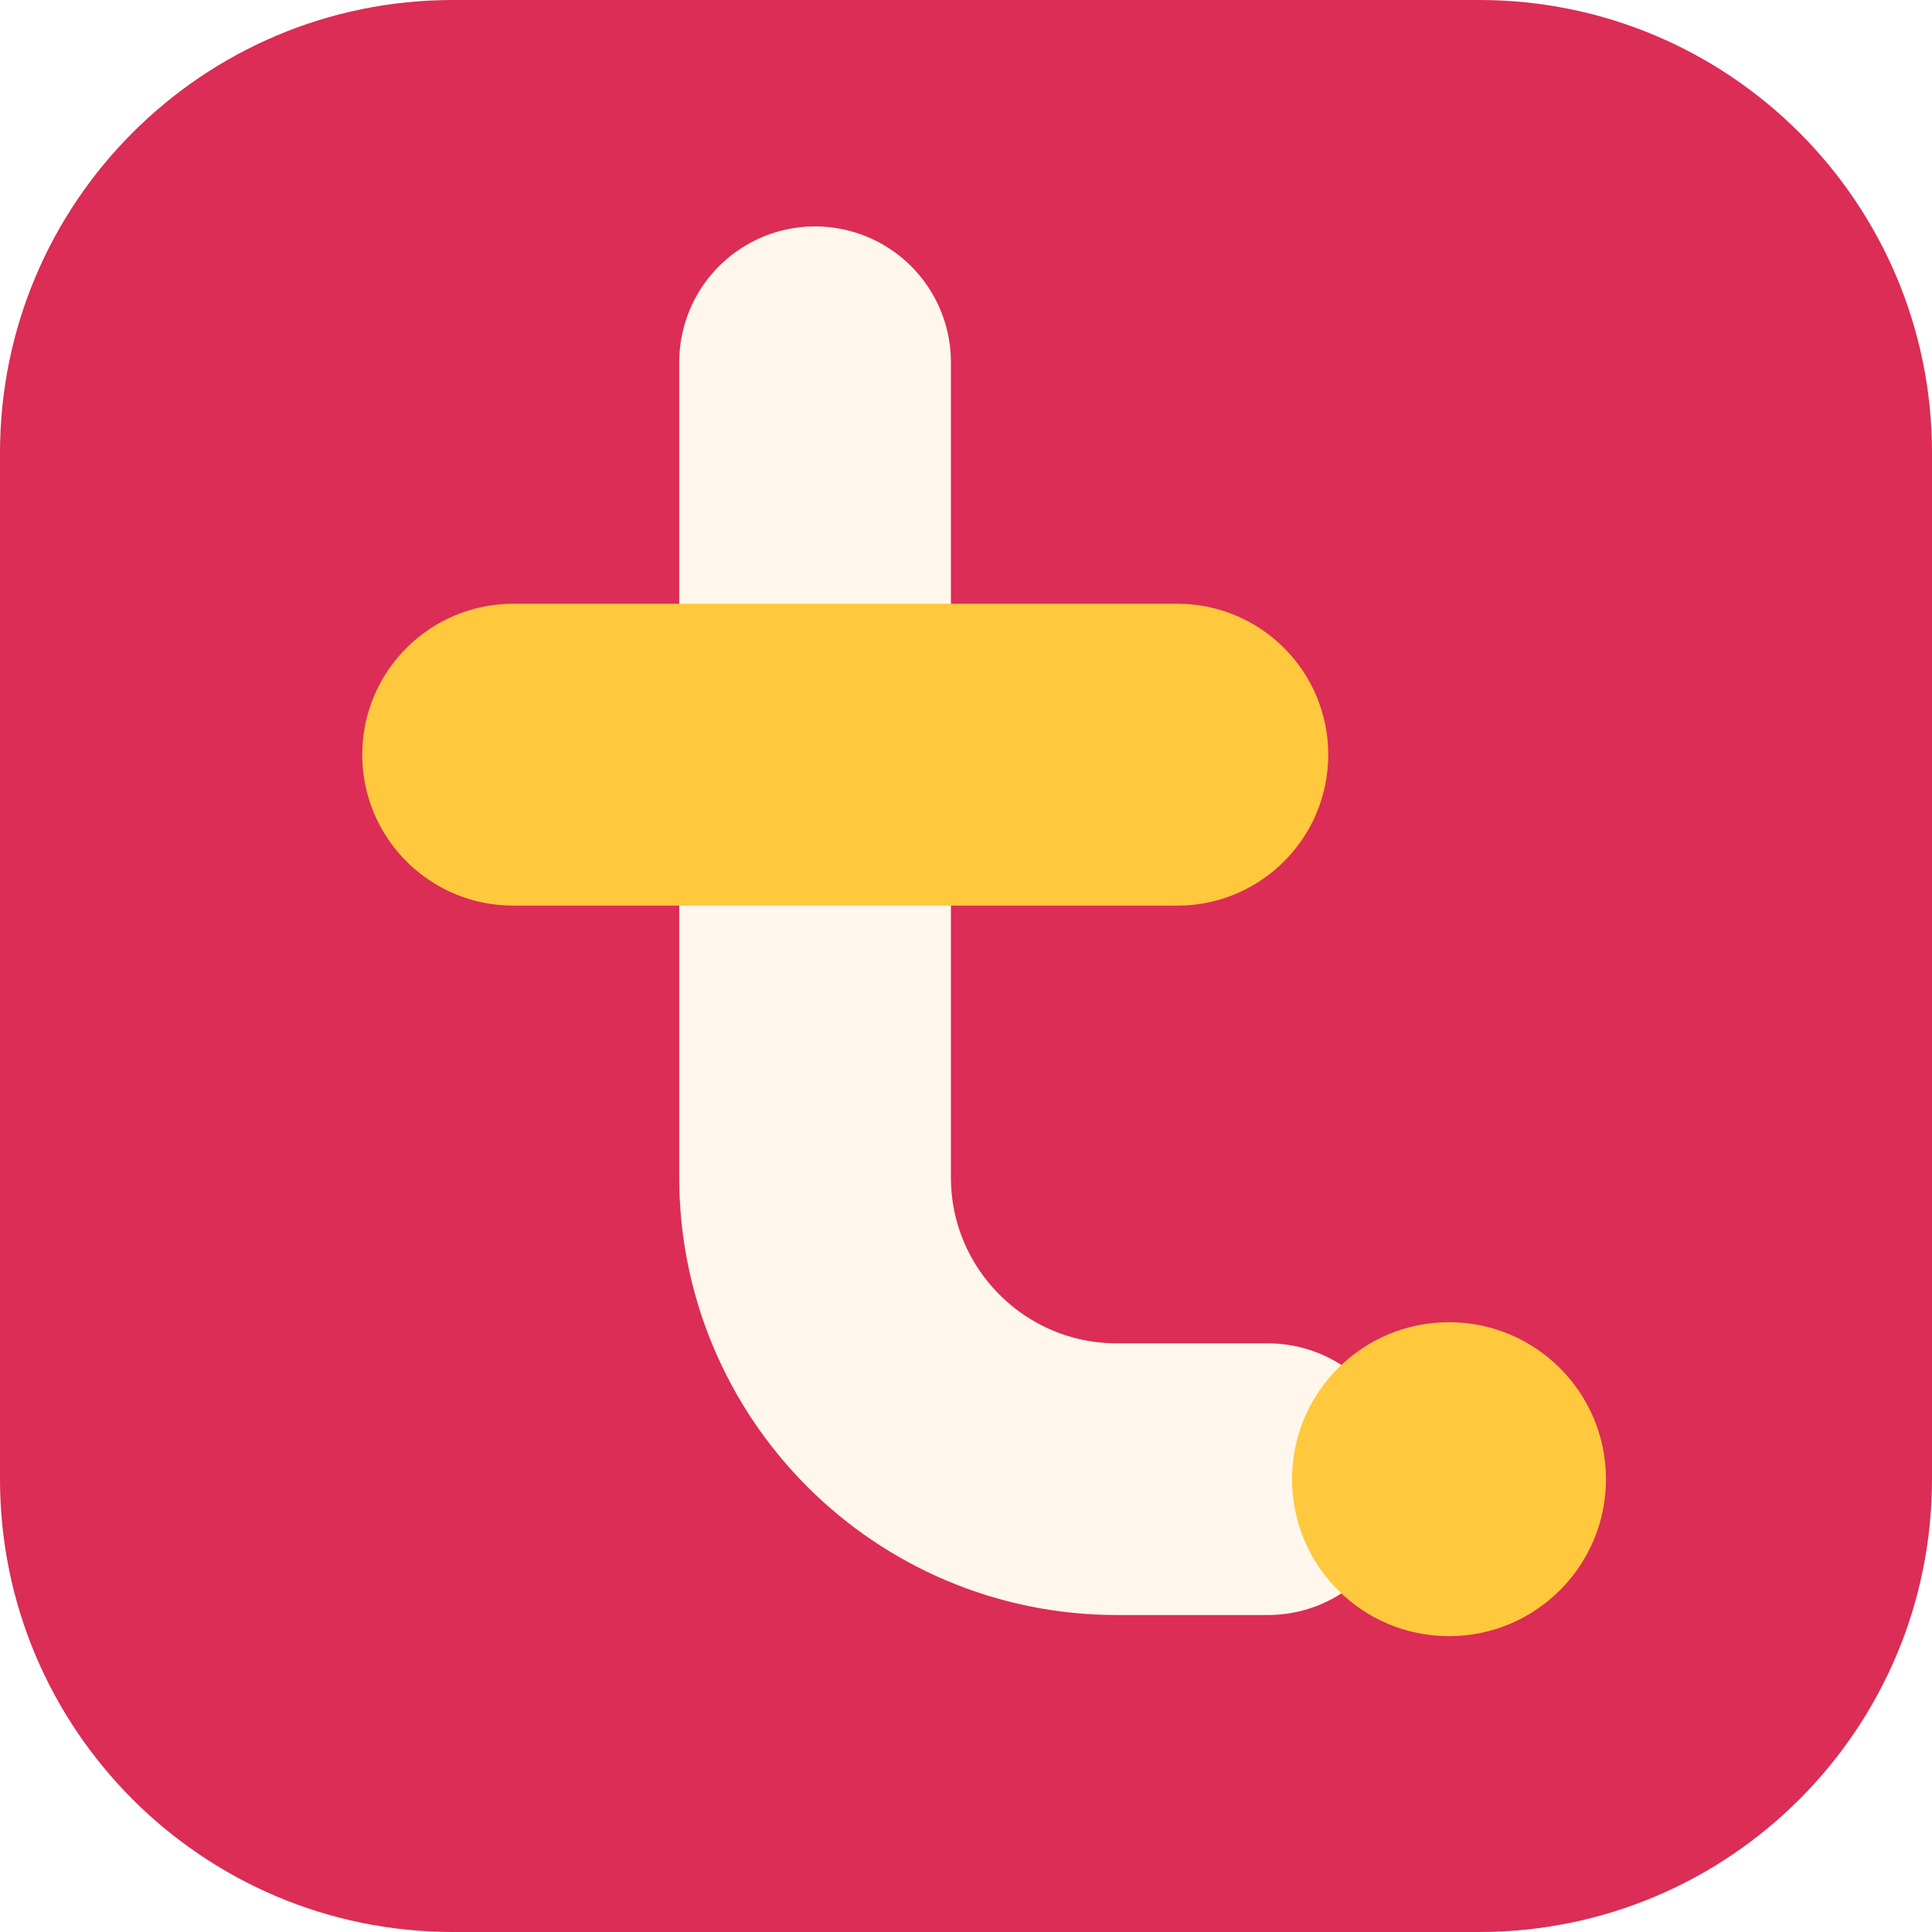
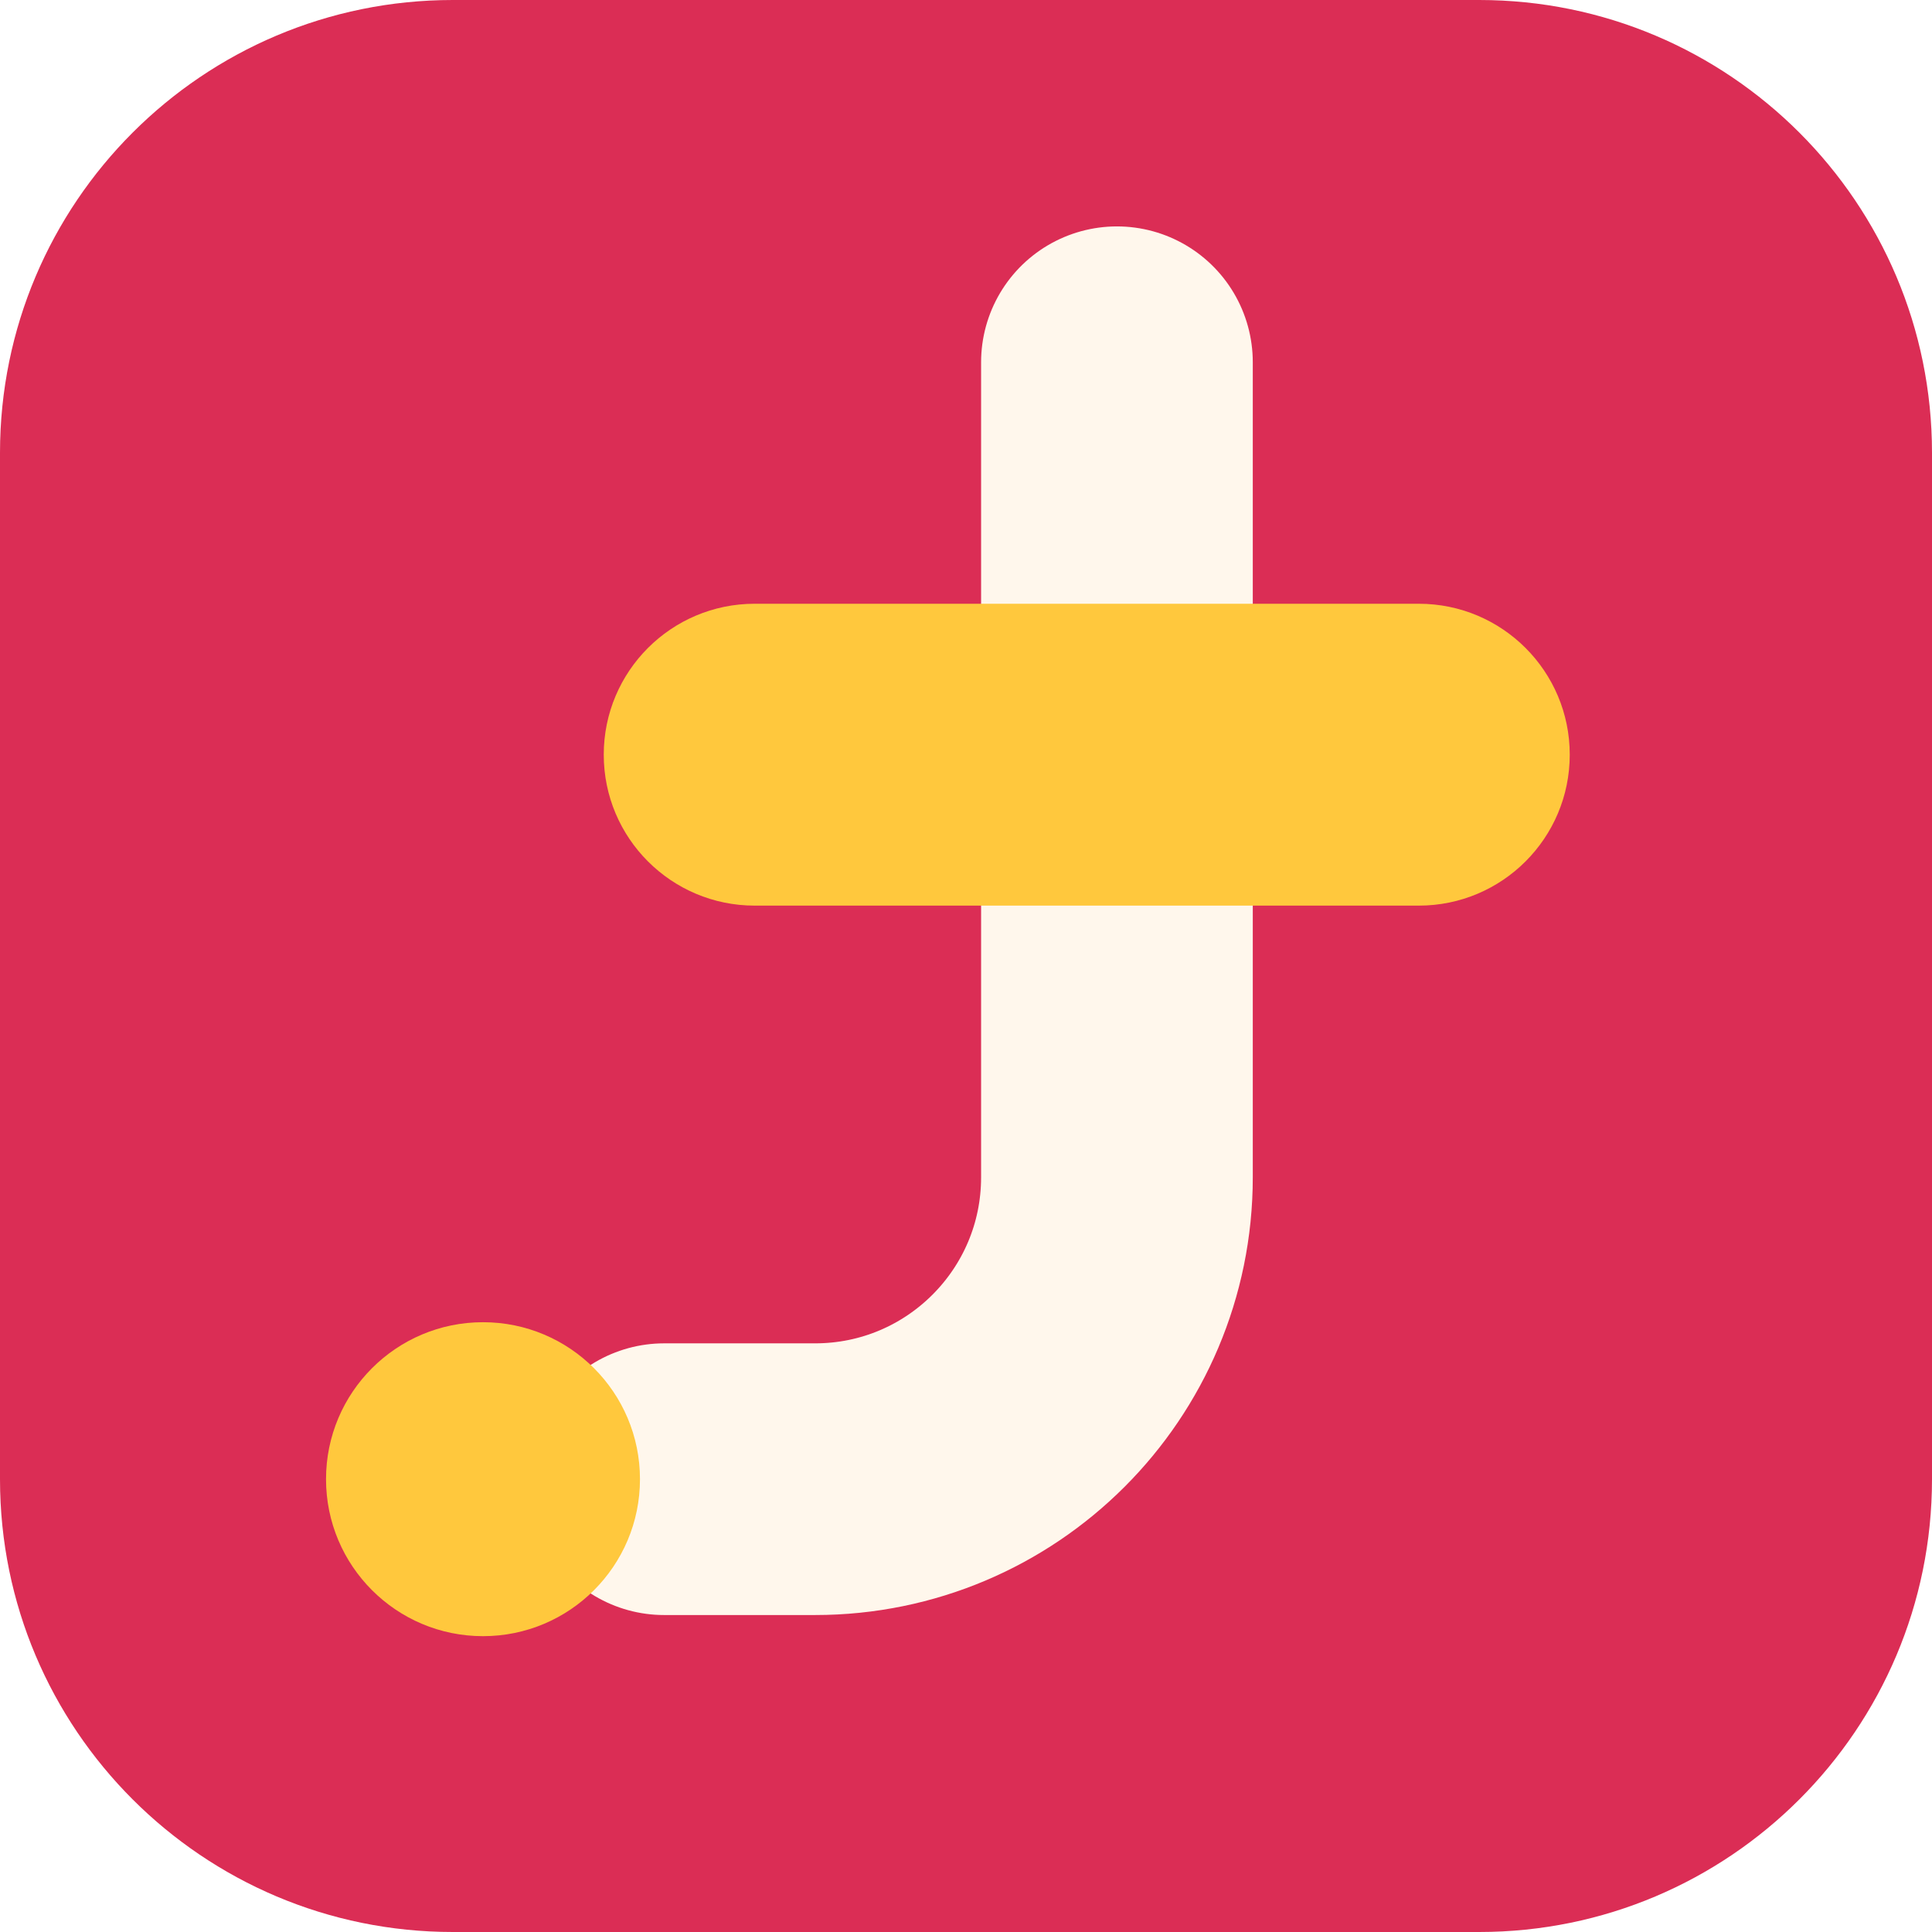
<svg xmlns="http://www.w3.org/2000/svg" viewBox="0 0 64 64" role="img" aria-label="Tinkjam">
  <rect width="64" height="64" rx="15" fill="#DB2D55" />
-   <path d="M27 12v27a10 10 0 0 0 10 10h5" fill="none" stroke="#FFF7EC" stroke-width="9" stroke-linecap="round" />
-   <rect x="12" y="20" width="32" height="10" rx="5" fill="#FFC83D" />
-   <circle cx="48" cy="49" r="5.2" fill="#FFC83D" />
+   <path d="M37 12v27a10 10 0 0 1-10 10h-5" fill="none" stroke="#FFF7EC" stroke-width="9" stroke-linecap="round" />
+   <rect x="20" y="20" width="32" height="10" rx="5" fill="#FFC83D" />
+   <circle cx="16" cy="49" r="5.2" fill="#FFC83D" />
</svg>
